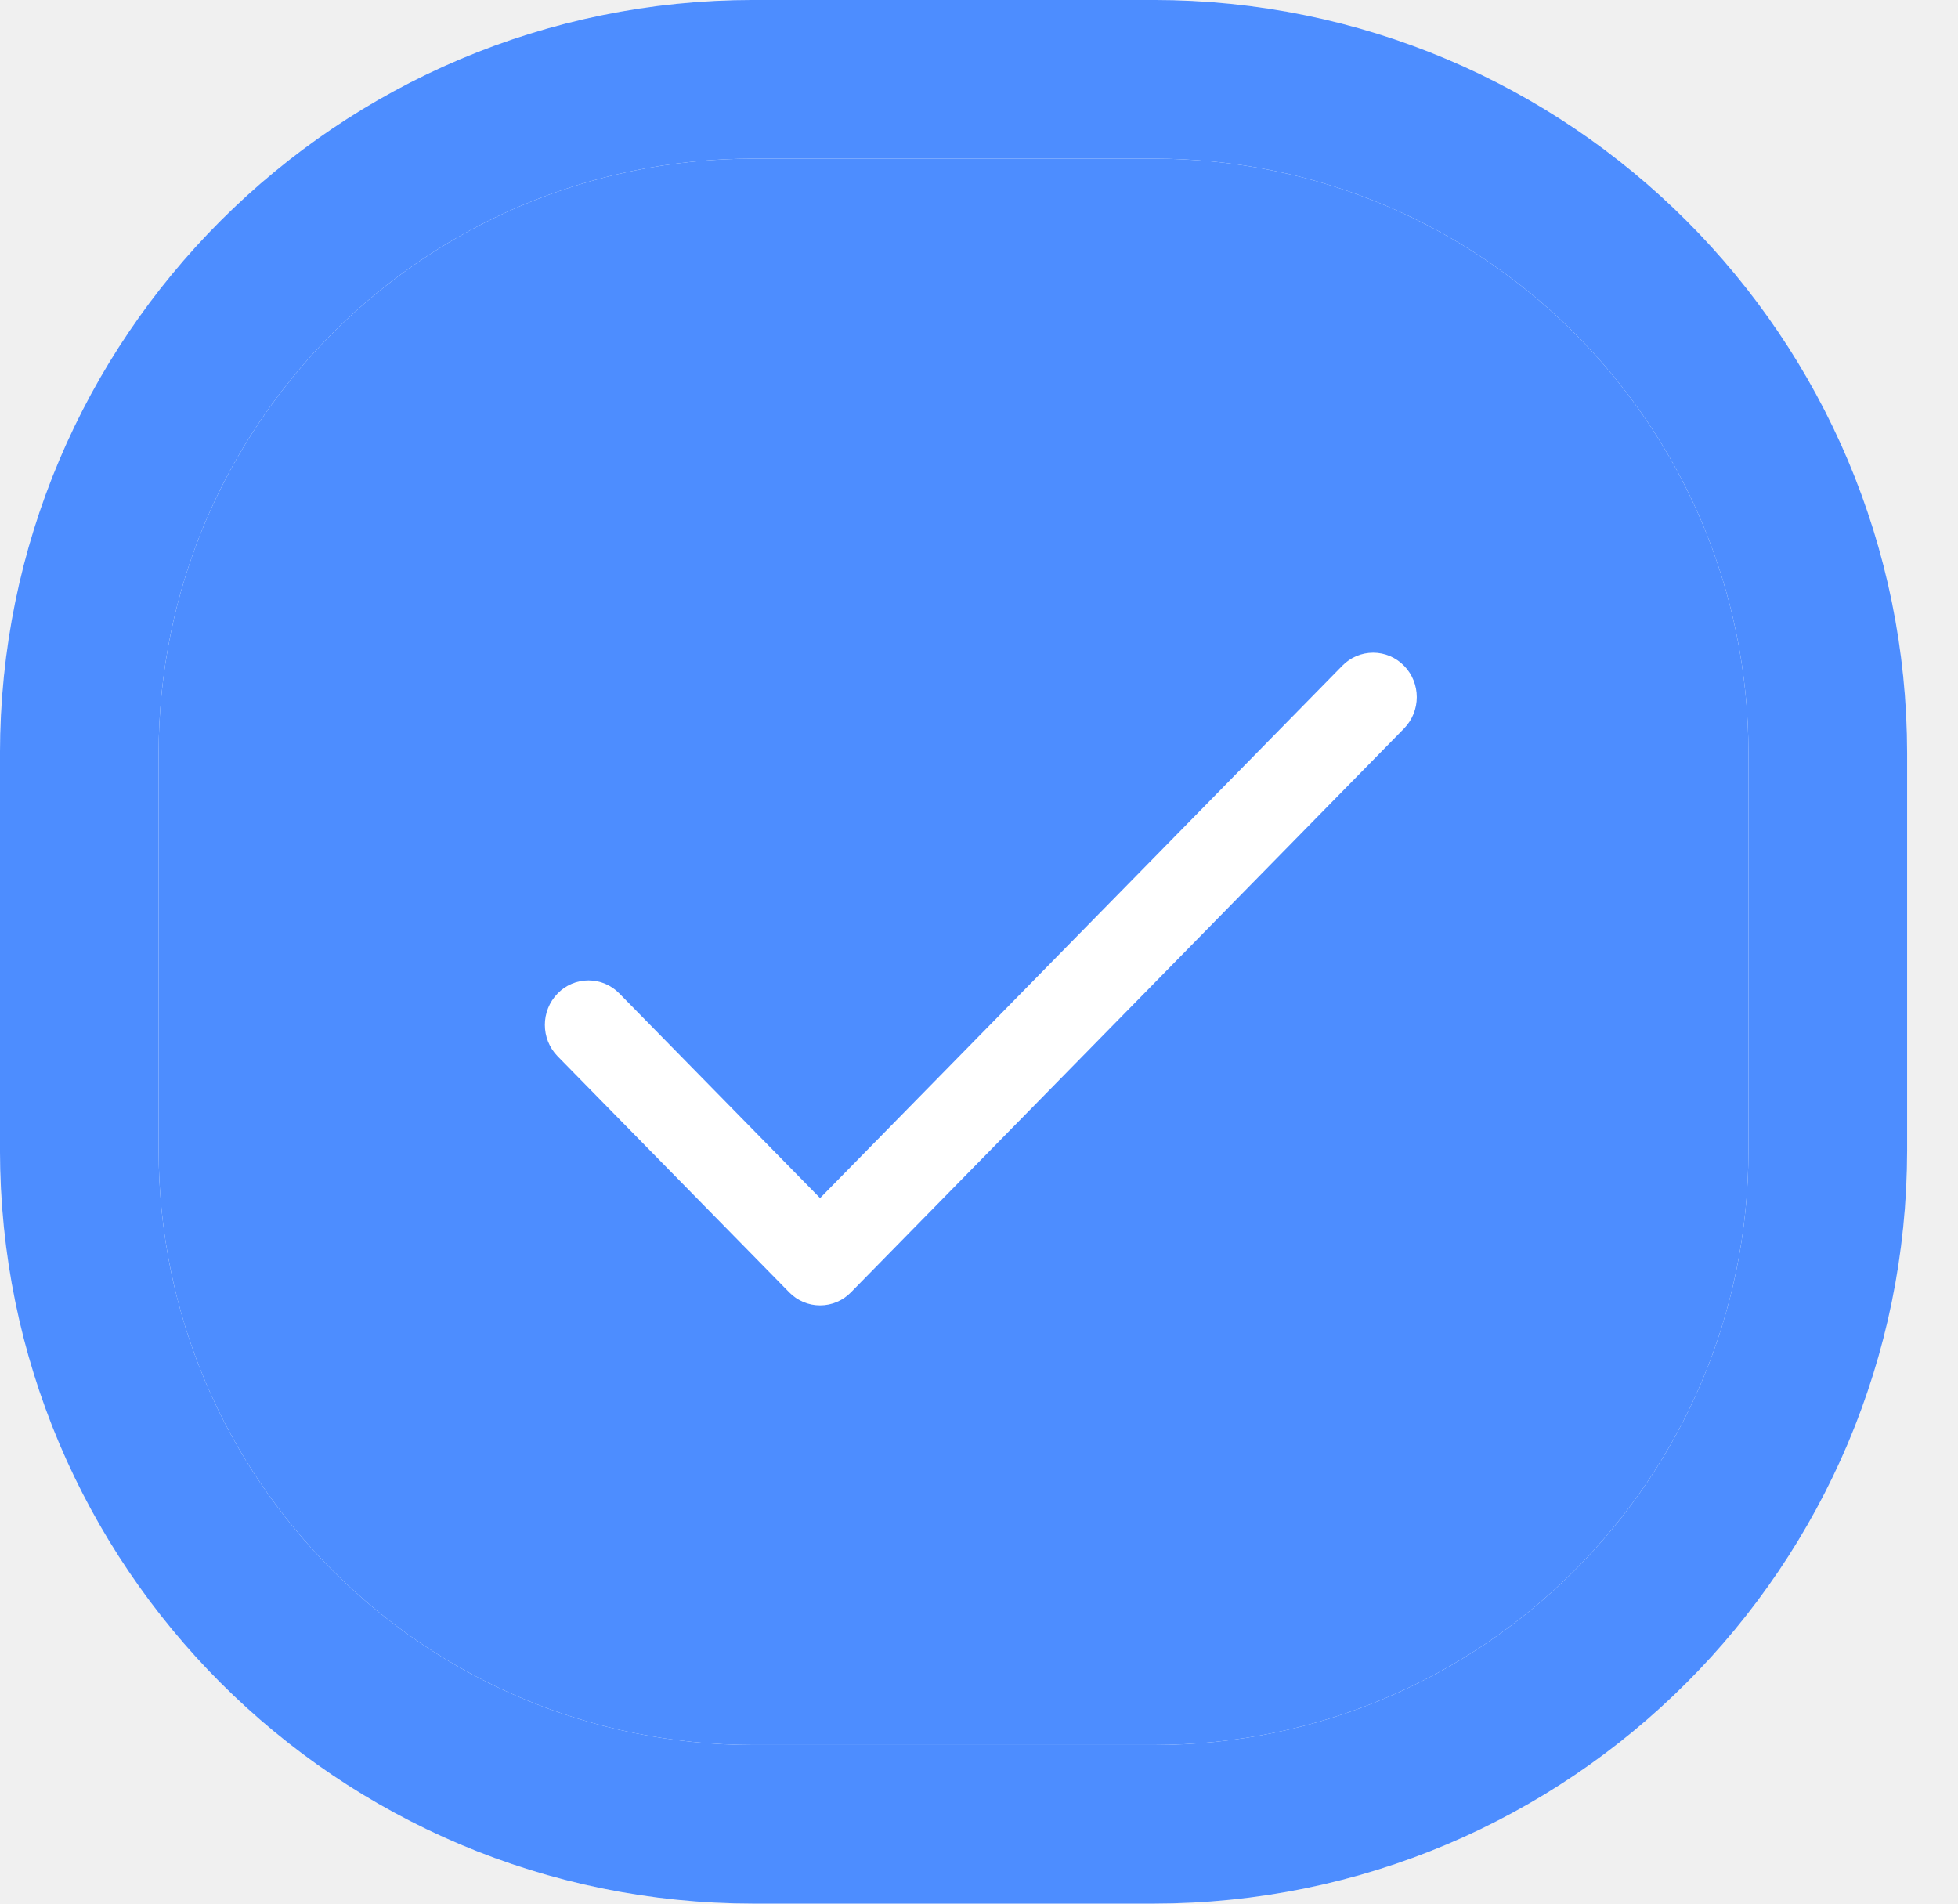
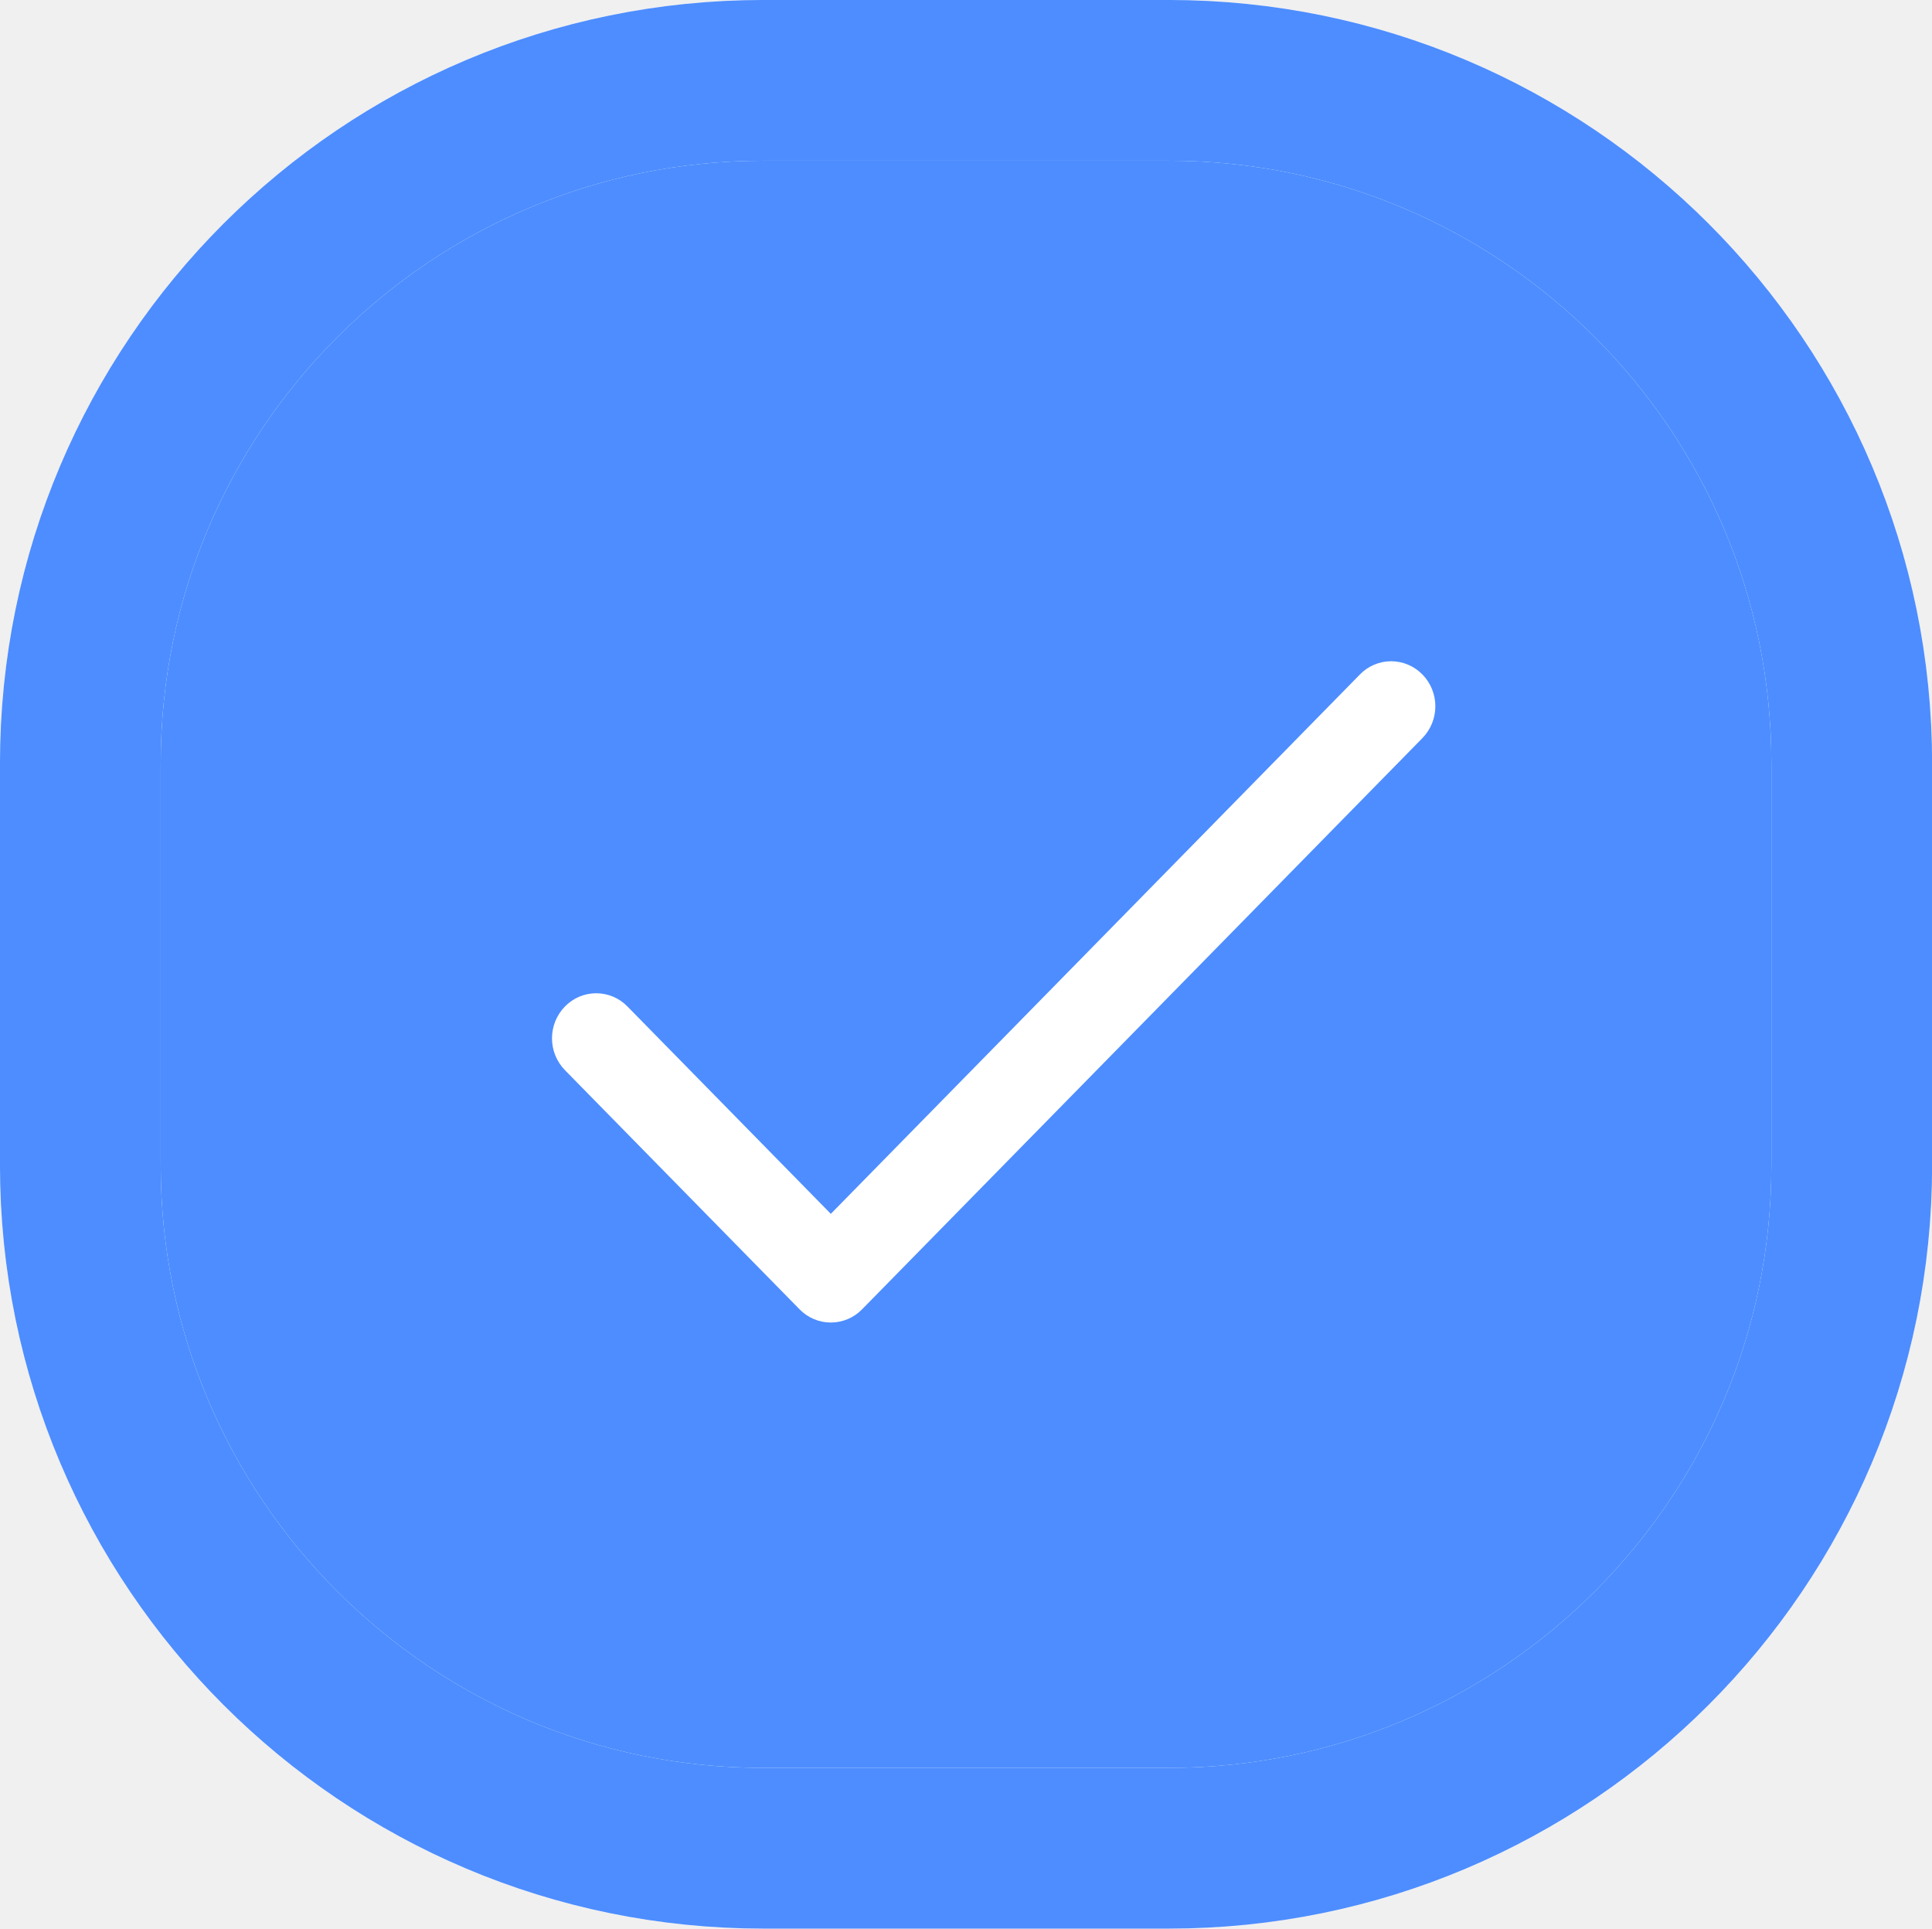
- <svg xmlns="http://www.w3.org/2000/svg" width="36" height="35" fill="none">
+ <svg xmlns="http://www.w3.org/2000/svg" fill="none">
  <rect width="32.148" height="32.083" x="1.458" y="1.458" fill="#4D8DFF" rx="12.396" />
  <rect width="32.148" height="32.083" x="1.458" y="1.458" stroke="#fff" stroke-width="2.917" rx="12.396" />
  <rect width="32.148" height="32.083" x="1.458" y="1.458" stroke="#4D8DFF" stroke-width="2.917" rx="12.396" />
  <path fill="#fff" d="M25.814 12.24a.79.79 0 0 0-1.134 0l-9.602 9.788-3.691-3.763a.79.79 0 0 0-1.134 0 .828.828 0 0 0 0 1.156l4.258 4.34a.791.791 0 0 0 1.134 0l10.169-10.366a.828.828 0 0 0 0-1.156Z" />
</svg>
